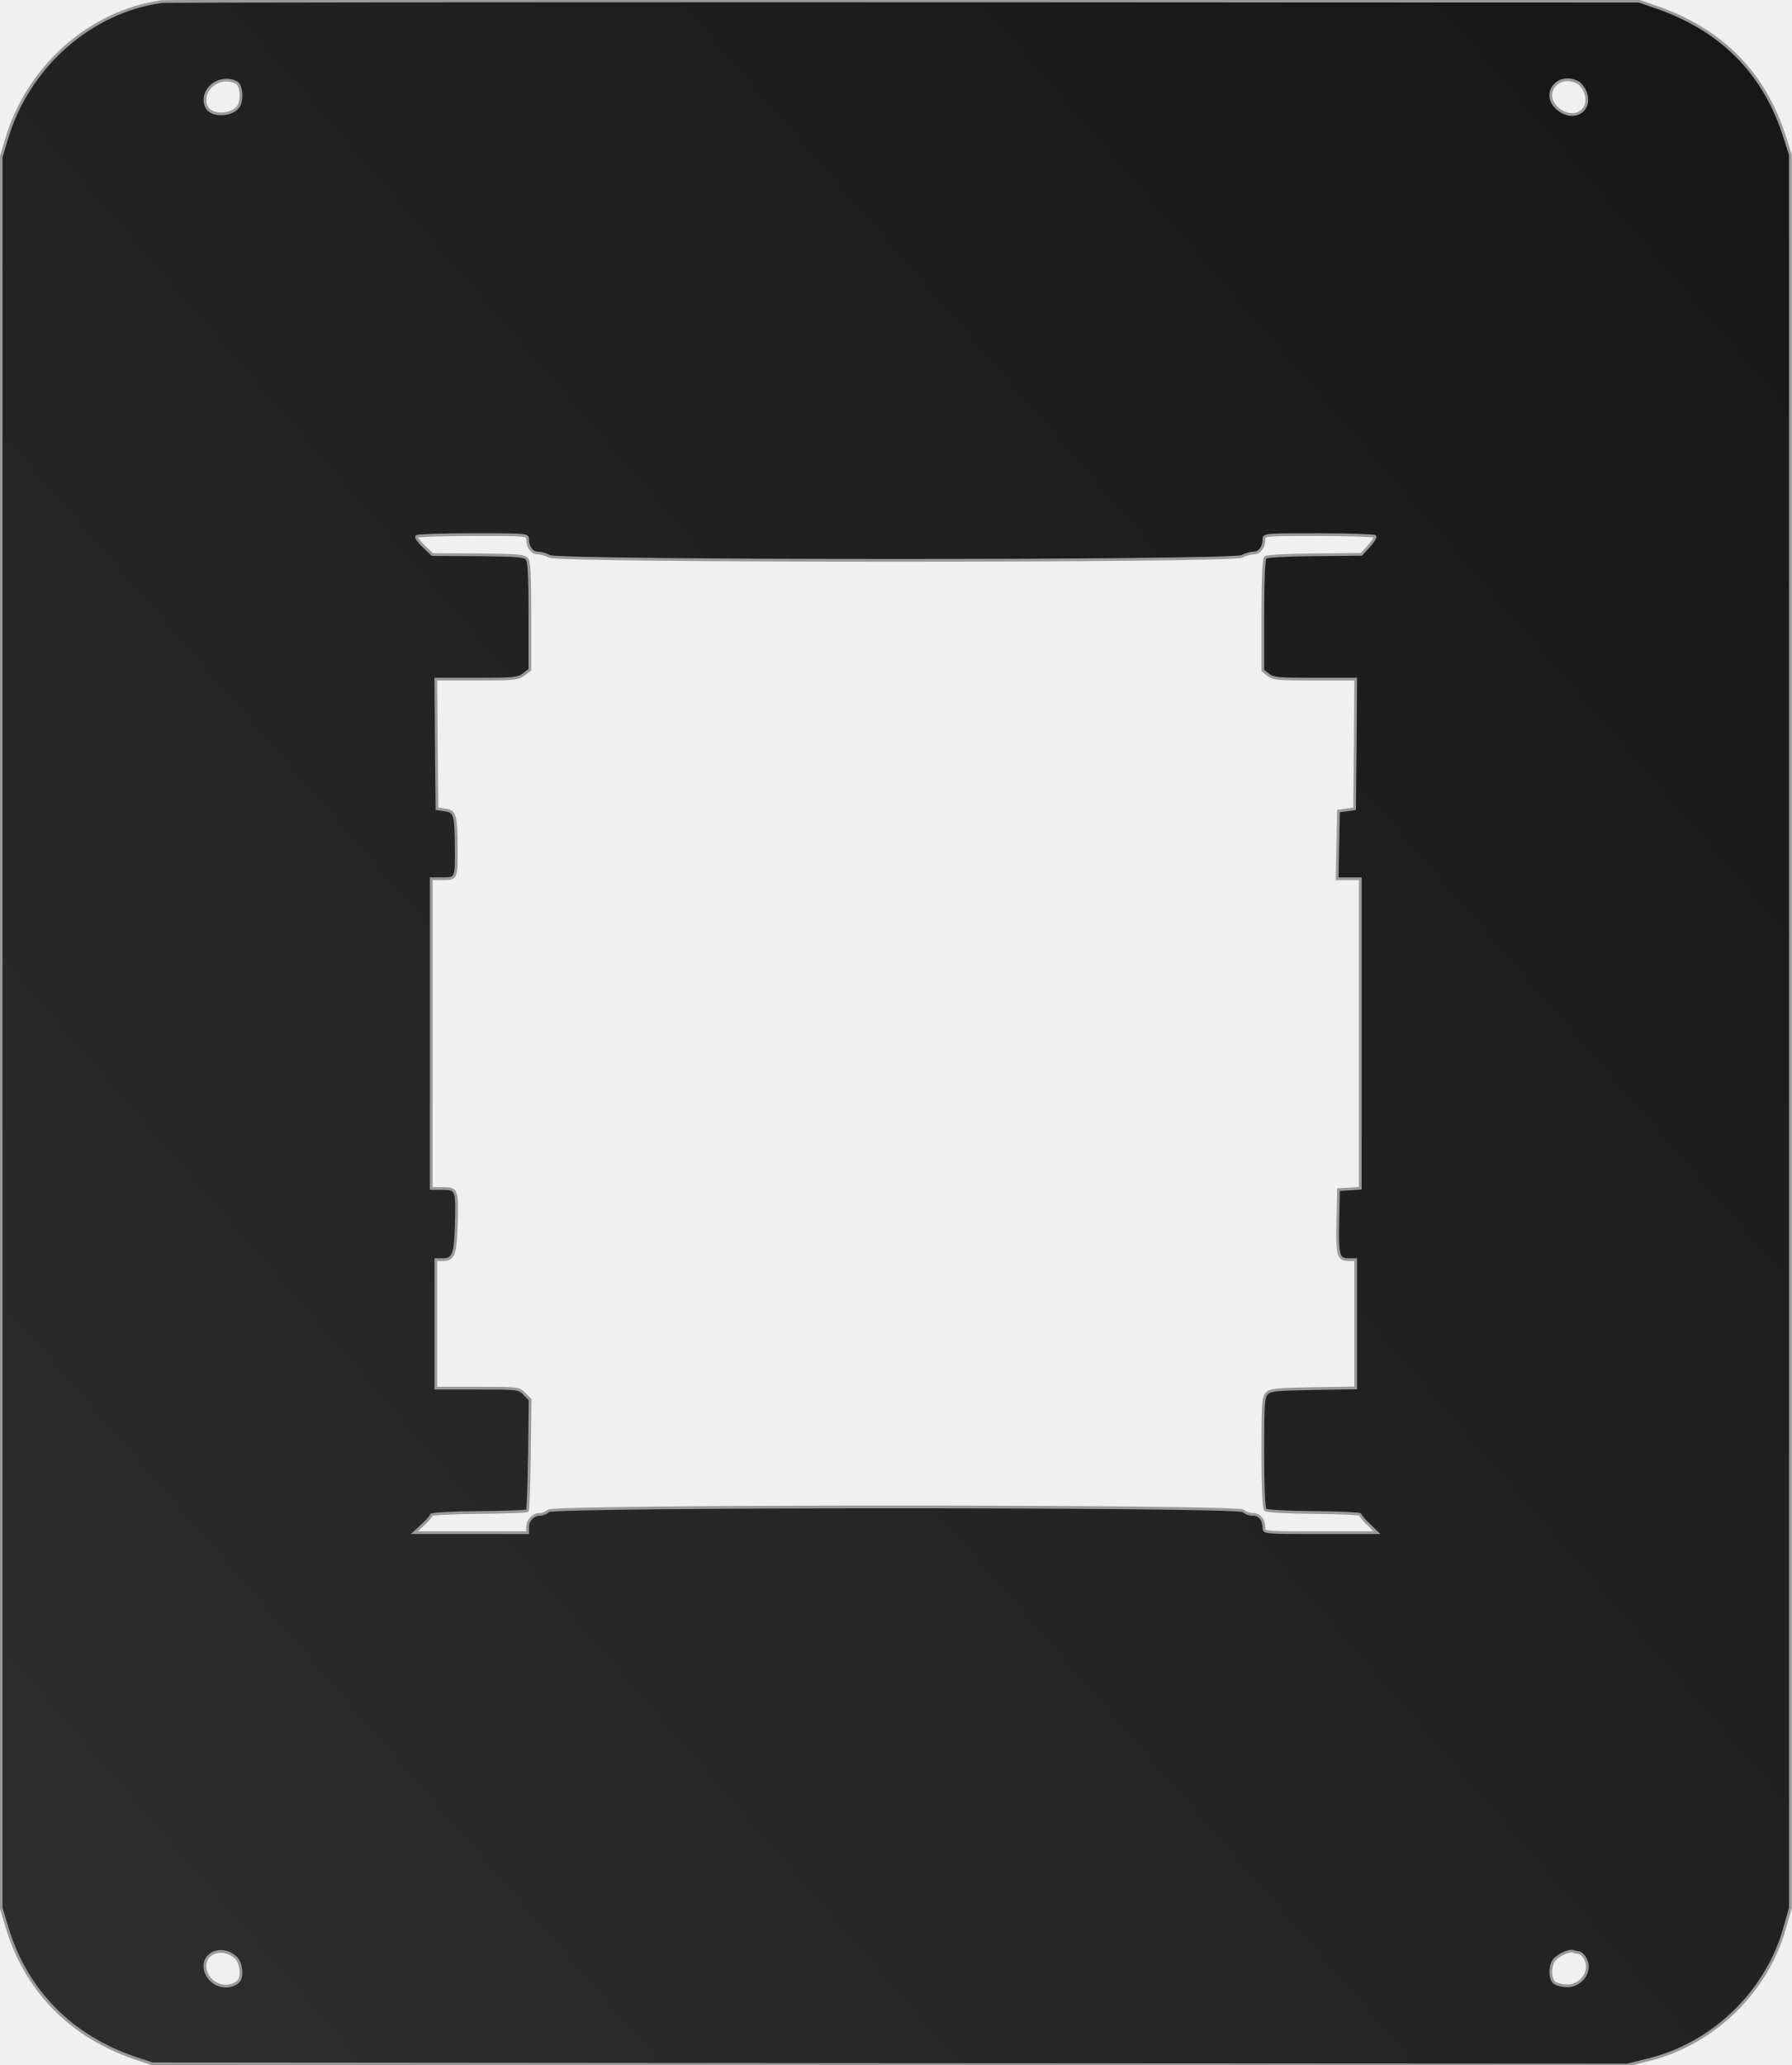
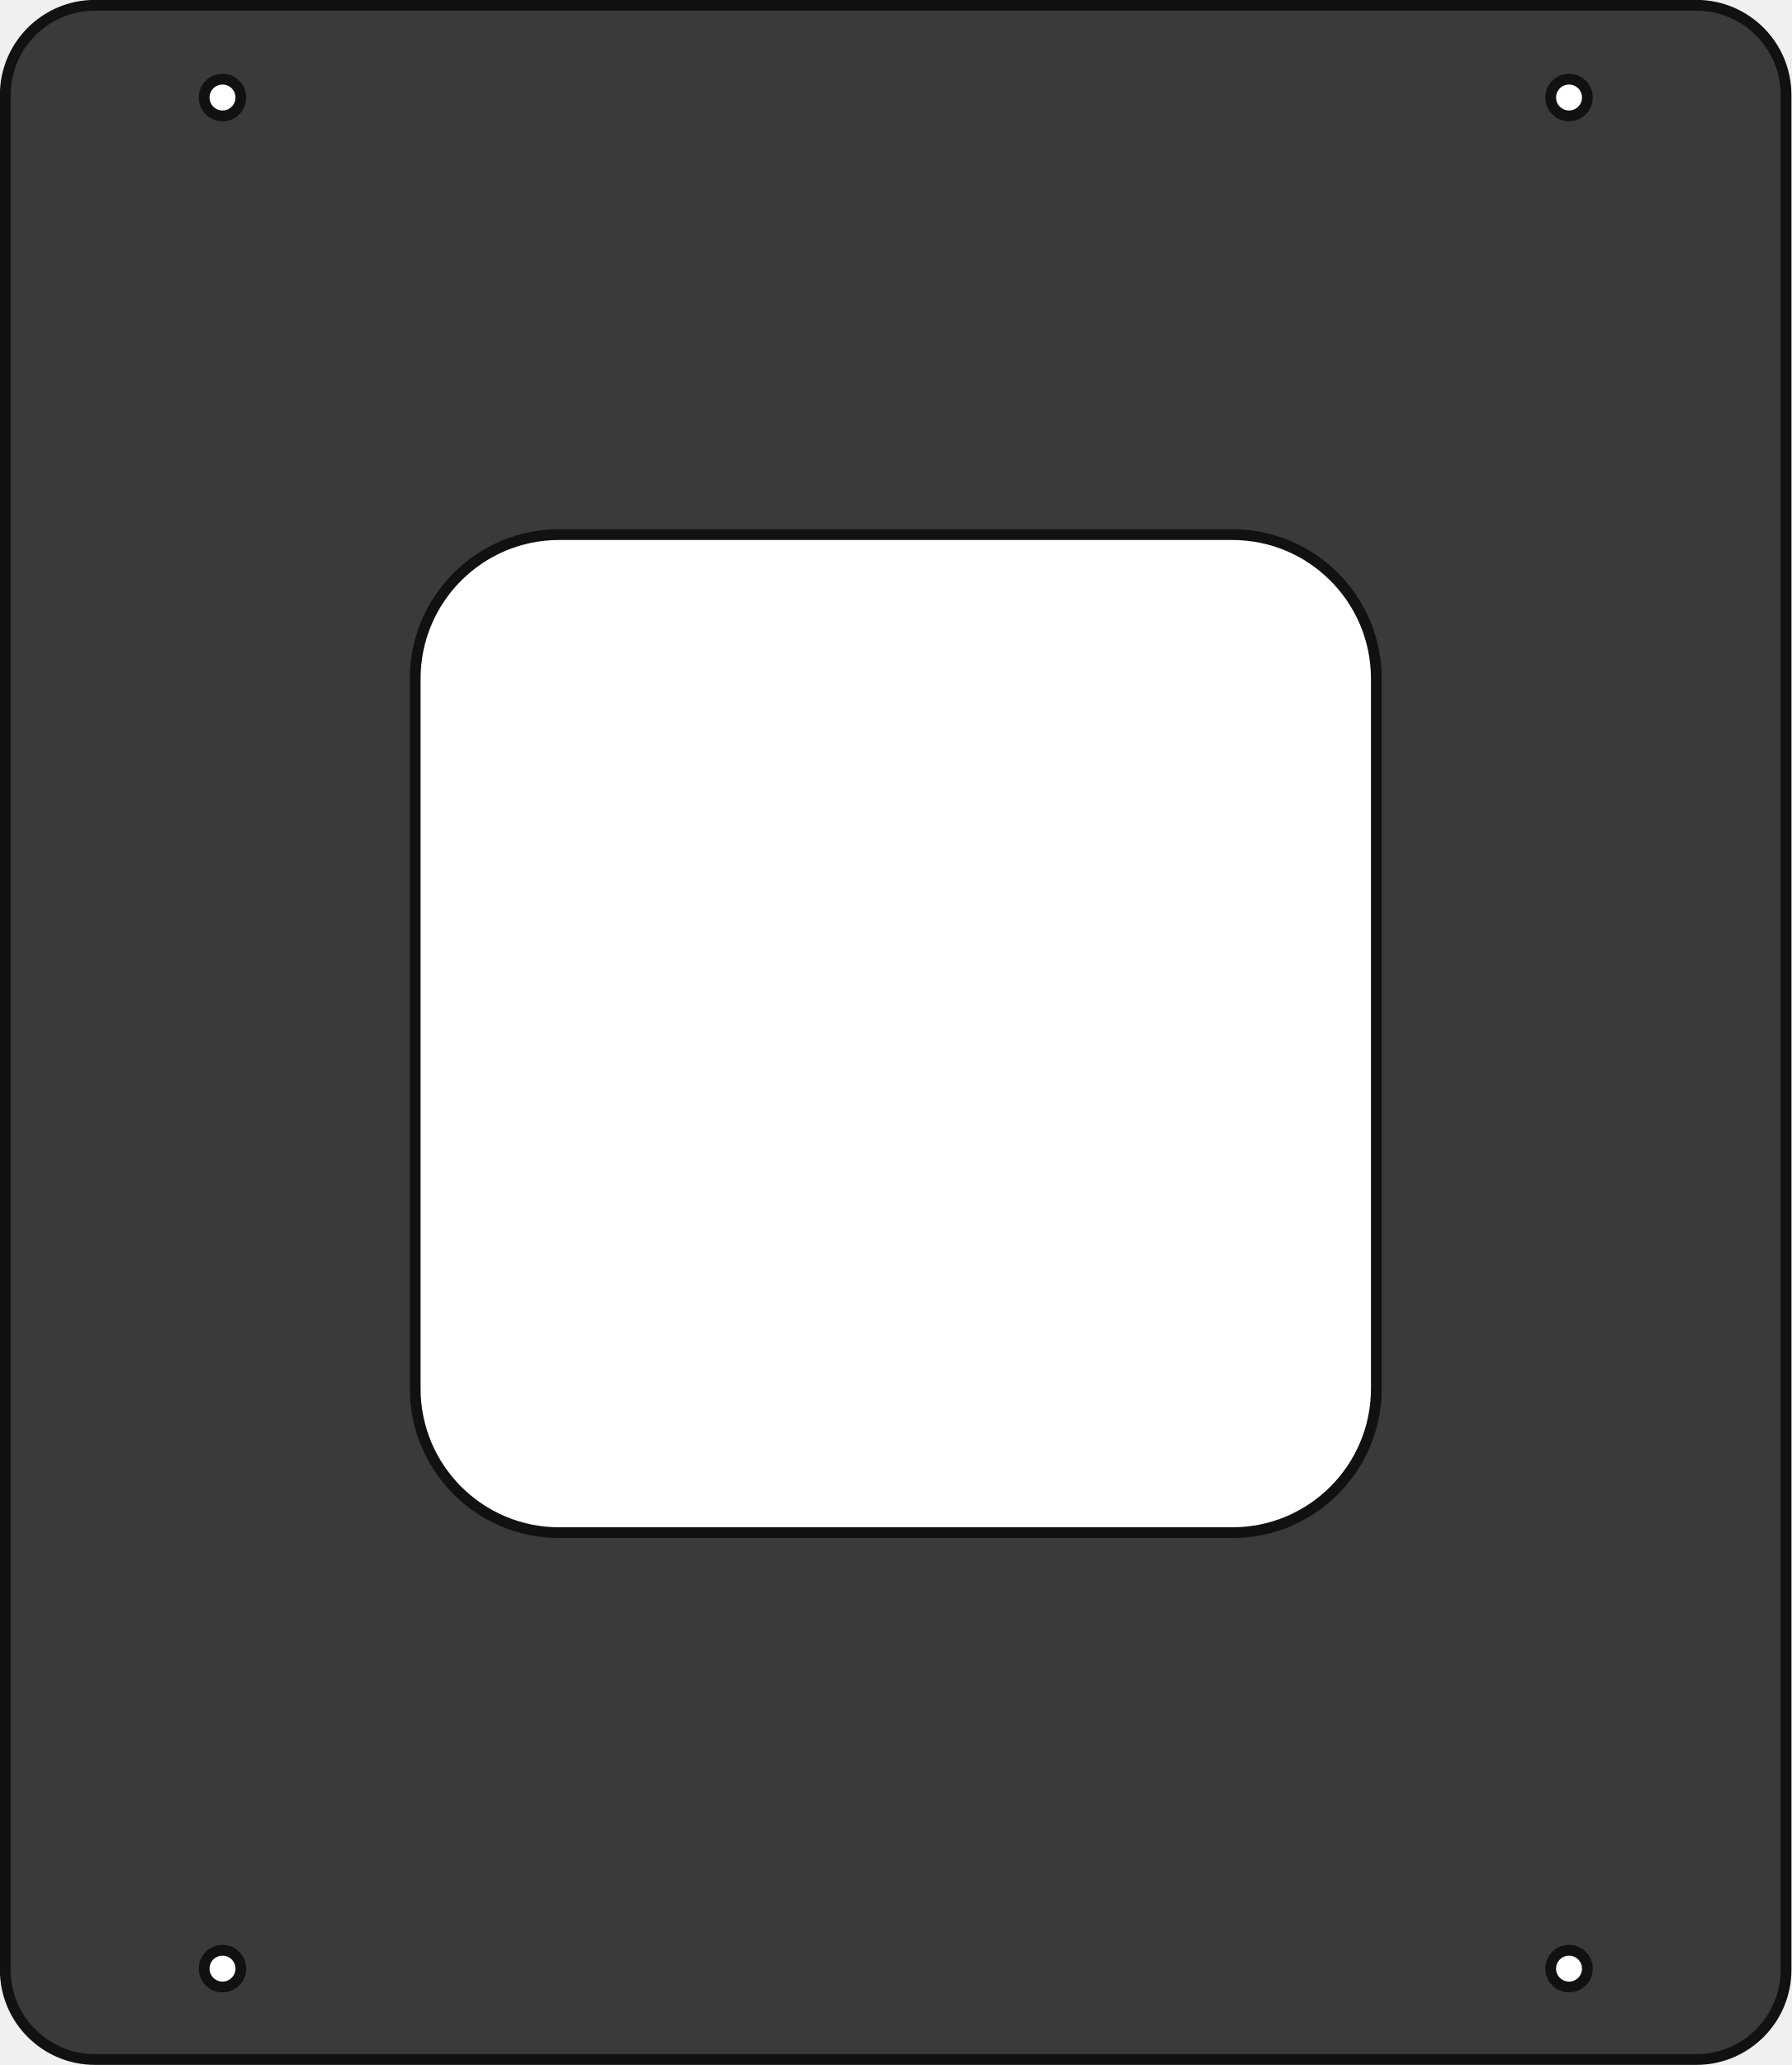
- <svg xmlns="http://www.w3.org/2000/svg" viewBox="0 0 781 900" width="781" height="900" role="img" aria-label="EVO-HD-PRO-F1M · Einbaudose, 1 Modul (Illustration)">
-   <defs>
-     <linearGradient id="steel" x1="0" y1="0" x2="1" y2="1">
-       <stop offset="0" stop-color="#e2e2e2" />
-       <stop offset=".5" stop-color="#cdcdcd" />
-       <stop offset="1" stop-color="#b9b9b9" />
-     </linearGradient>
-     <linearGradient id="white" x1="0" y1="0" x2="0" y2="1">
-       <stop offset="0" stop-color="#ffffff" />
-       <stop offset="1" stop-color="#f0f0f0" />
-     </linearGradient>
-     <linearGradient id="black" x1="0" y1="0" x2="1" y2="1">
-       <stop offset="0" stop-color="#2e2e2e" />
-       <stop offset="1" stop-color="#161616" />
-     </linearGradient>
-   </defs>
-   <path transform="translate(0,900) scale(0.1,-0.1)" d="M705 8993 c-311 -43 -583 -283 -676 -598 l-24 -80 0 -3815 0 -3815 24 -80 c83 -281 281 -482 566 -577 l70 -23 3215 -3 3215 -2 100 25 c279 72 509 297 586 575 l24 85 0 3820 0 3820 -24 75 c-88 281 -275 470 -561 569 l-75 26 -3205 1 c-1763 1 -3218 -1 -3235 -3z m326 -353 c19 -11 26 -60 13 -95 -20 -50 -126 -57 -145 -8 -28 73 59 141 132 103z m5848 0 c10 -5 24 -23 31 -39 33 -82 -50 -134 -119 -75 -75 63 1 161 88 114z m-4579 -1991 c0 -33 19 -59 44 -59 13 0 37 -7 52 -15 44 -23 2974 -23 3018 0 15 8 39 15 52 15 25 0 44 26 44 59 0 21 4 21 239 21 132 0 242 -4 245 -8 3 -4 -10 -24 -27 -43 l-32 -35 -205 -2 c-128 -1 -208 -6 -214 -12 -7 -7 -11 -95 -11 -251 l0 -241 24 -19 c21 -17 41 -19 202 -19 l179 0 -2 -282 -3 -283 -35 -5 -35 -5 -3 -147 -3 -148 51 0 50 0 0 -674 0 -675 -47 -3 -48 -3 -3 -139 c-3 -151 2 -166 49 -166 l29 0 0 -279 0 -280 -185 -3 c-161 -3 -187 -5 -202 -21 -16 -16 -18 -41 -18 -257 0 -156 4 -243 11 -250 6 -6 85 -11 212 -12 111 -1 202 -5 202 -9 0 -5 16 -24 37 -44 l36 -35 -246 0 c-243 0 -247 0 -247 21 0 36 -19 59 -49 59 -16 0 -34 7 -41 15 -19 23 -3011 23 -3030 0 -7 -8 -23 -15 -36 -15 -29 0 -54 -25 -54 -56 l0 -24 -247 0 -247 0 37 34 c20 18 37 38 37 43 0 5 88 10 207 11 113 1 209 4 212 8 3 3 7 113 9 245 l3 239 -25 25 c-25 25 -26 25 -206 25 l-180 0 0 280 0 280 29 0 c47 0 56 21 60 147 5 158 3 163 -59 163 l-50 0 0 675 0 675 49 0 c61 0 61 1 60 138 -1 141 -6 156 -49 162 l-35 5 -3 283 -2 282 178 0 c166 0 181 2 206 21 l26 20 0 233 c0 170 -3 237 -12 249 -11 15 -37 17 -213 19 l-200 1 -37 35 c-20 19 -35 39 -32 44 3 4 113 8 245 8 235 0 239 0 239 -21z m-1272 -6181 c25 -24 31 -88 9 -106 -43 -36 -115 -16 -137 38 -33 79 61 129 128 68z m5852 22 c18 0 40 -33 40 -60 0 -46 -40 -85 -88 -85 -22 0 -47 7 -56 14 -18 15 -21 63 -5 92 12 23 67 51 87 44 8 -3 17 -5 22 -5z" fill="url(#black)" fill-rule="evenodd" stroke="#9a9a9a" stroke-width="1.2" vector-effect="non-scaling-stroke" />
+ <svg xmlns="http://www.w3.org/2000/svg" viewBox="0 0 781 900" width="781" height="900" role="img" aria-label="EVO-HD-PRO-F1M · Einbaudose, 1 Modul (Skizze)">
+   <rect x="2.3" y="2.3" width="776.3" height="895.3" rx="39.1" fill="#3A3A3A" stroke="#111111" stroke-width="4.7" />
+   <circle cx="97.0" cy="42.5" r="8.0" fill="#FFFFFF" stroke="#111111" stroke-width="4.7" />
+   <circle cx="684.0" cy="42.5" r="8.0" fill="#FFFFFF" stroke="#111111" stroke-width="4.7" />
+   <rect x="181.0" y="233.0" width="419.0" height="435.0" rx="62.8" fill="#FFFFFF" stroke="#111111" stroke-width="4.7" />
+   <circle cx="97.0" cy="858.0" r="8.0" fill="#FFFFFF" stroke="#111111" stroke-width="4.7" />
+   <circle cx="684.0" cy="858.0" r="8.0" fill="#FFFFFF" stroke="#111111" stroke-width="4.7" />
</svg>
